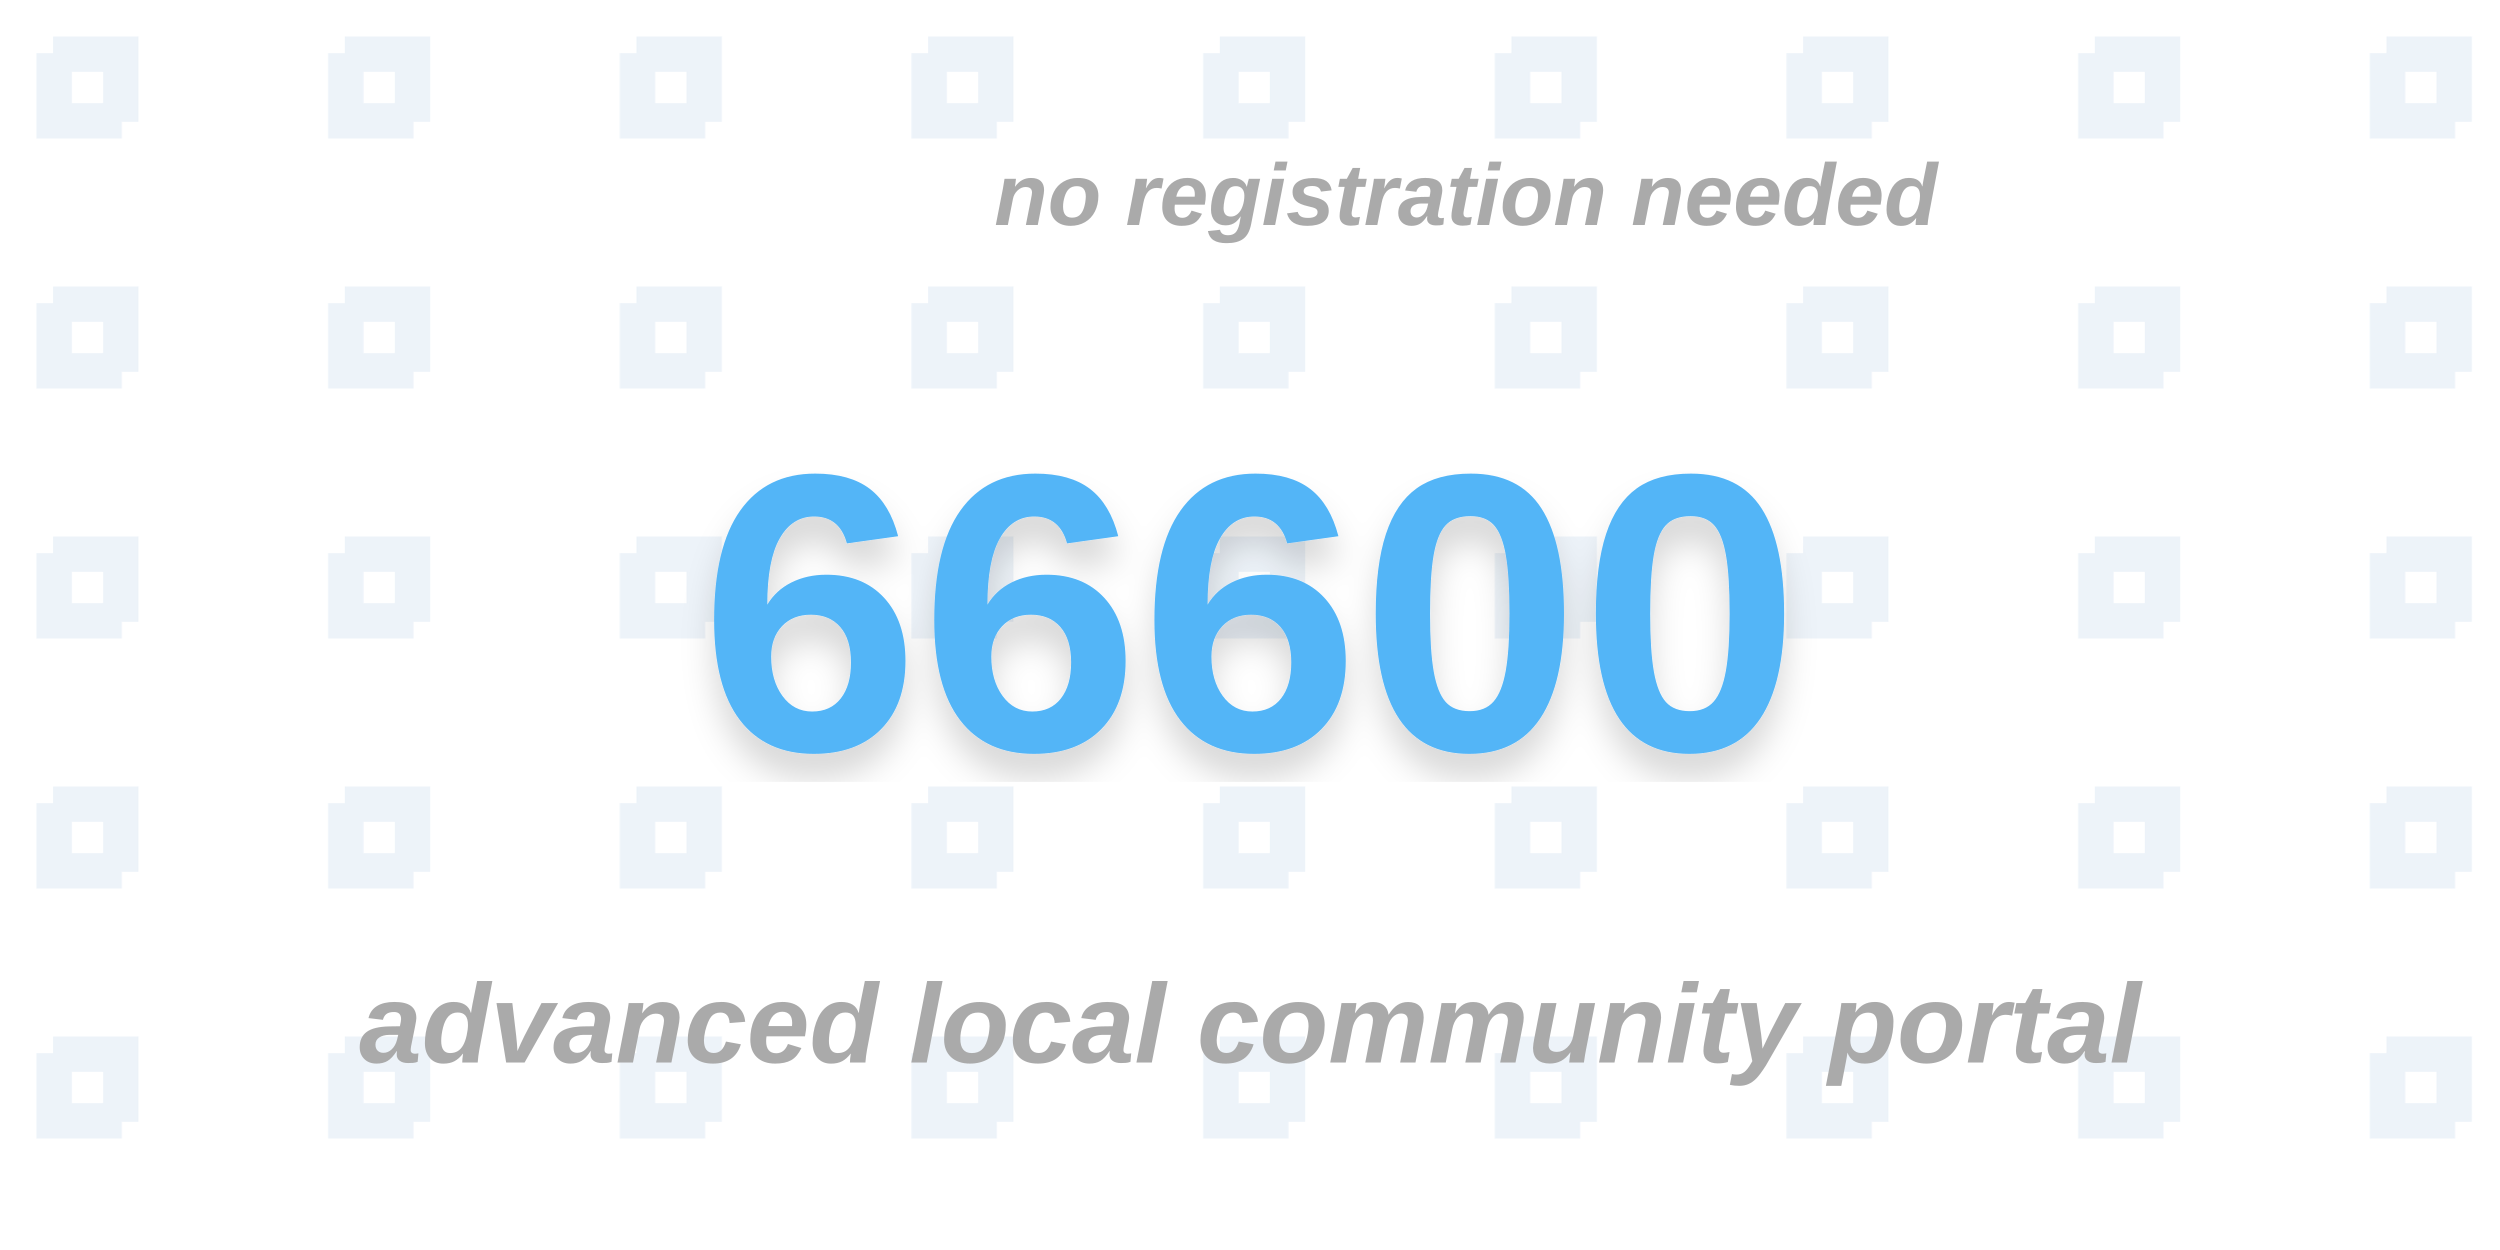
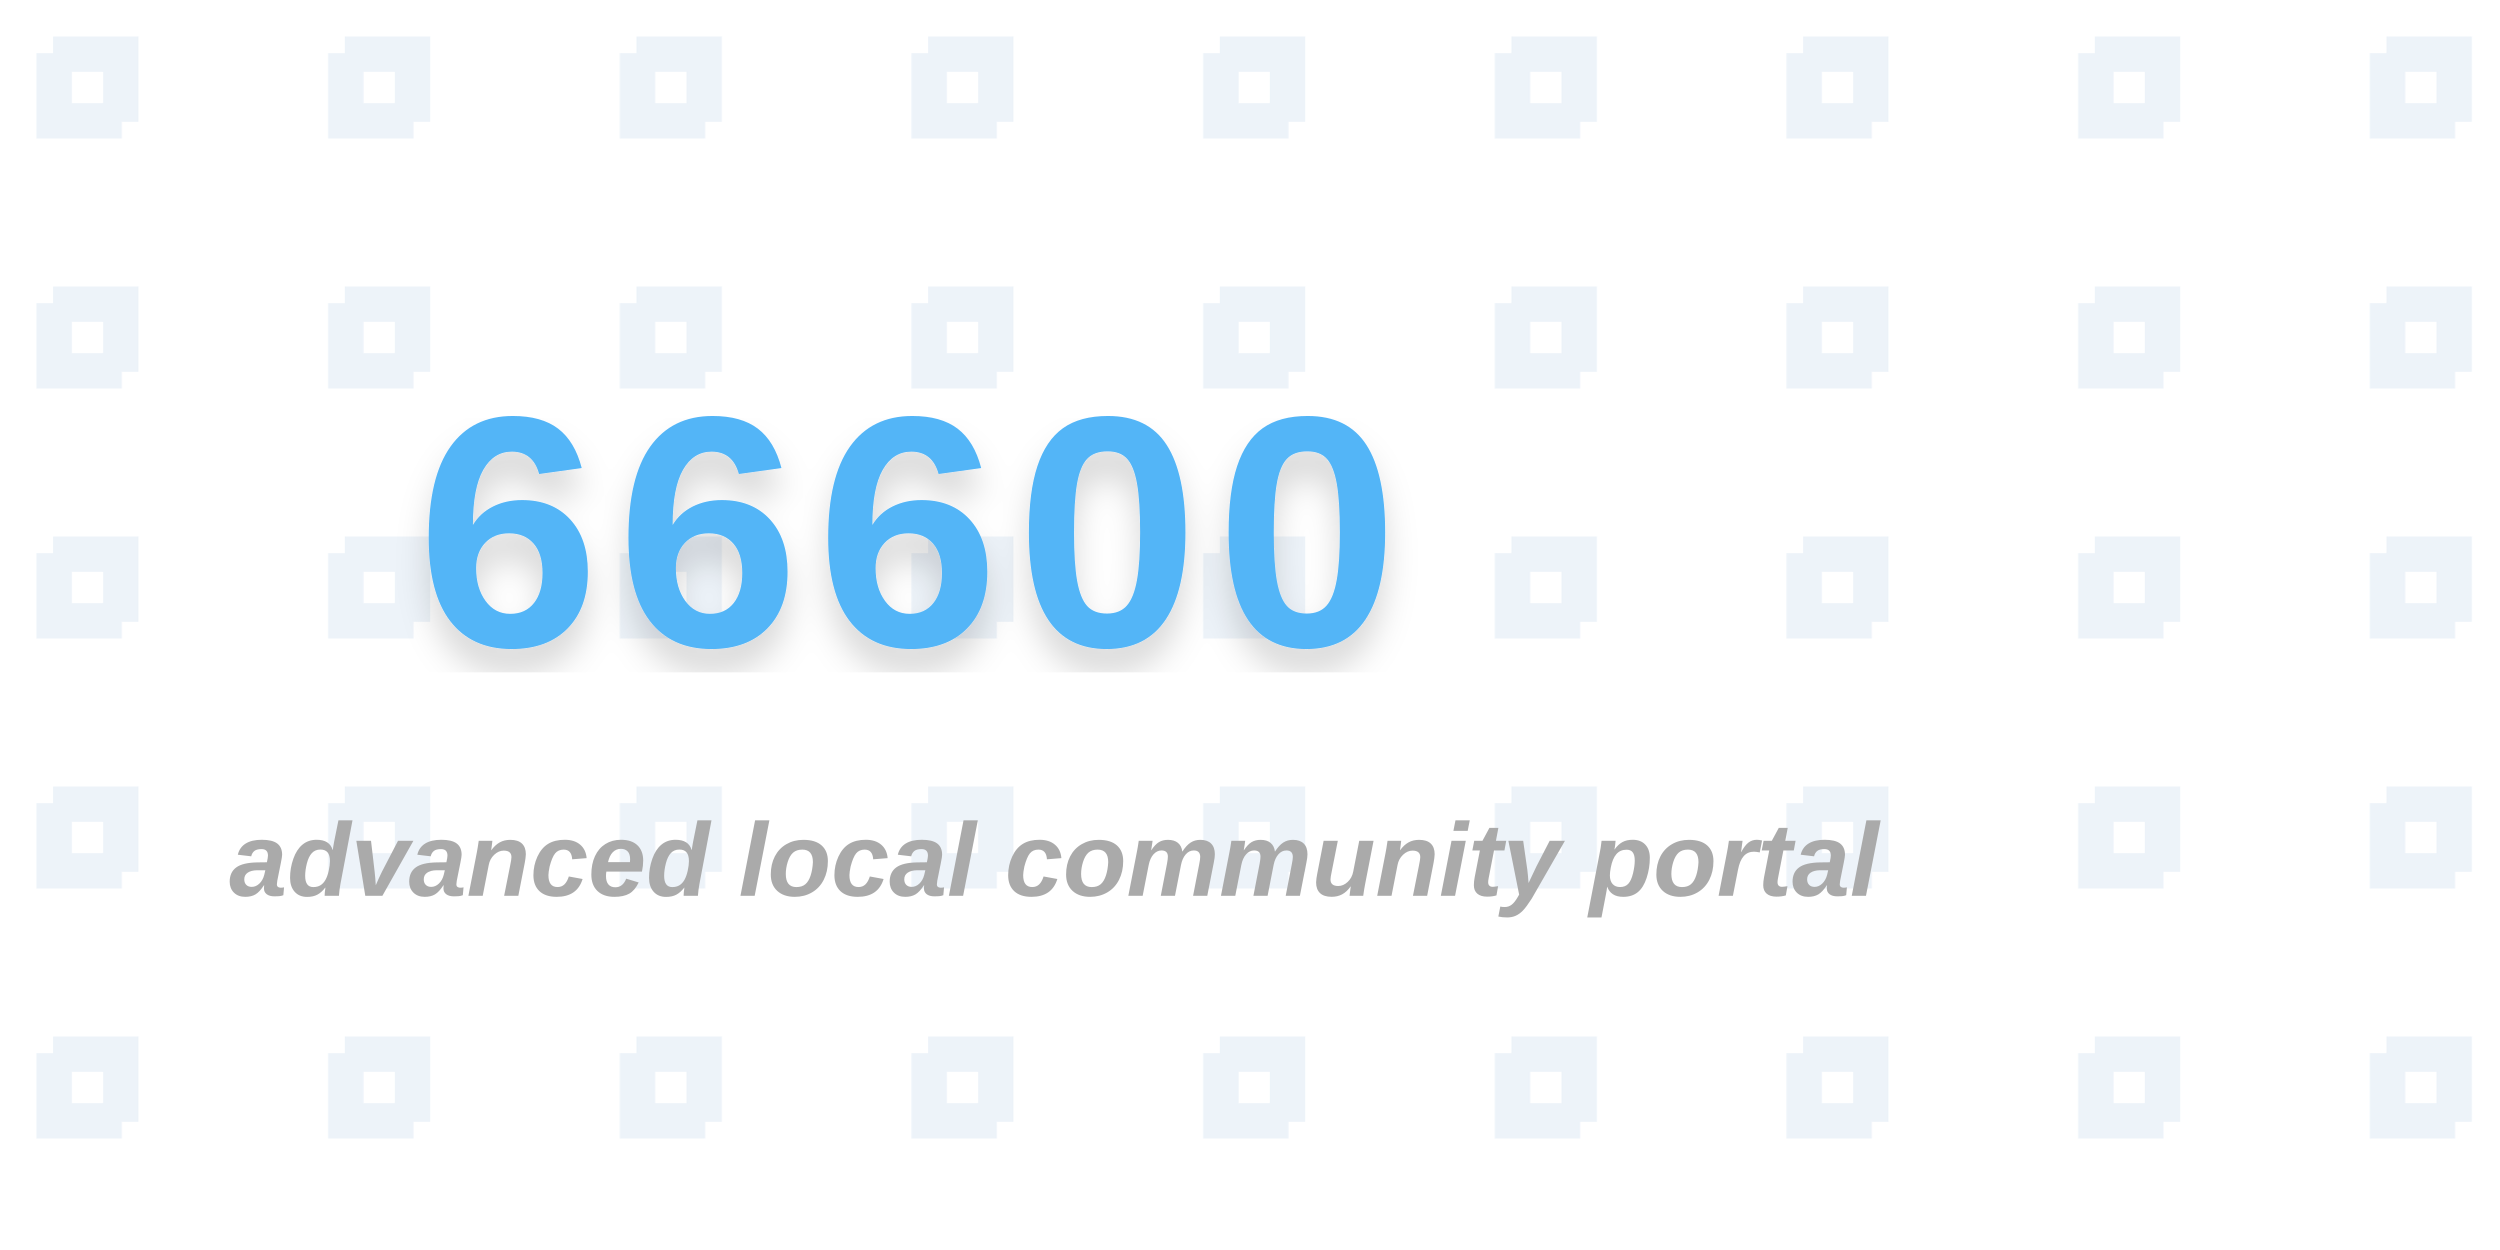
<svg xmlns="http://www.w3.org/2000/svg" viewBox="0 0 1200 600" role="img" aria-labelledby="title desc">
  <defs>
    <pattern id="p" width="140" height="120" patternUnits="userSpaceOnUse">
      <path d="M22 30h32v32H22zM30 22h32v32H30z" fill="none" stroke="#e9f0f8" stroke-width="9" opacity=".8" />
    </pattern>
    <filter id="s">
      <feDropShadow dx="0" dy="12" stdDeviation="8" flood-opacity=".16" />
    </filter>
  </defs>
  <rect width="1200" height="600" fill="#fff" />
  <rect width="1200" height="600" fill="url(#p)" />
-   <text x="930" y="108" text-anchor="end" fill="#aaa" font-family="Arial,sans-serif" font-size="42" font-style="italic" font-weight="700">no registration needed</text>
-   <text x="600" y="360" text-anchor="middle" fill="#53b5f7" font-family="Arial,sans-serif" font-weight="800" font-size="190" filter="url(#s)">66600</text>
-   <text x="600" y="510" text-anchor="middle" fill="#aaa" font-family="Arial,sans-serif" font-size="54" font-style="italic" font-weight="700">advanced local community portal</text>
+   <text x="200" y="310" fill="#53b5f7" font-family="Arial,sans-serif" font-weight="800" font-size="158" letter-spacing="8" filter="url(#s)">66600</text>
+   <text x="110" y="430" fill="#aaa" font-family="Arial,sans-serif" font-size="50" font-style="italic" font-weight="700">advanced local community portal</text>
</svg>
